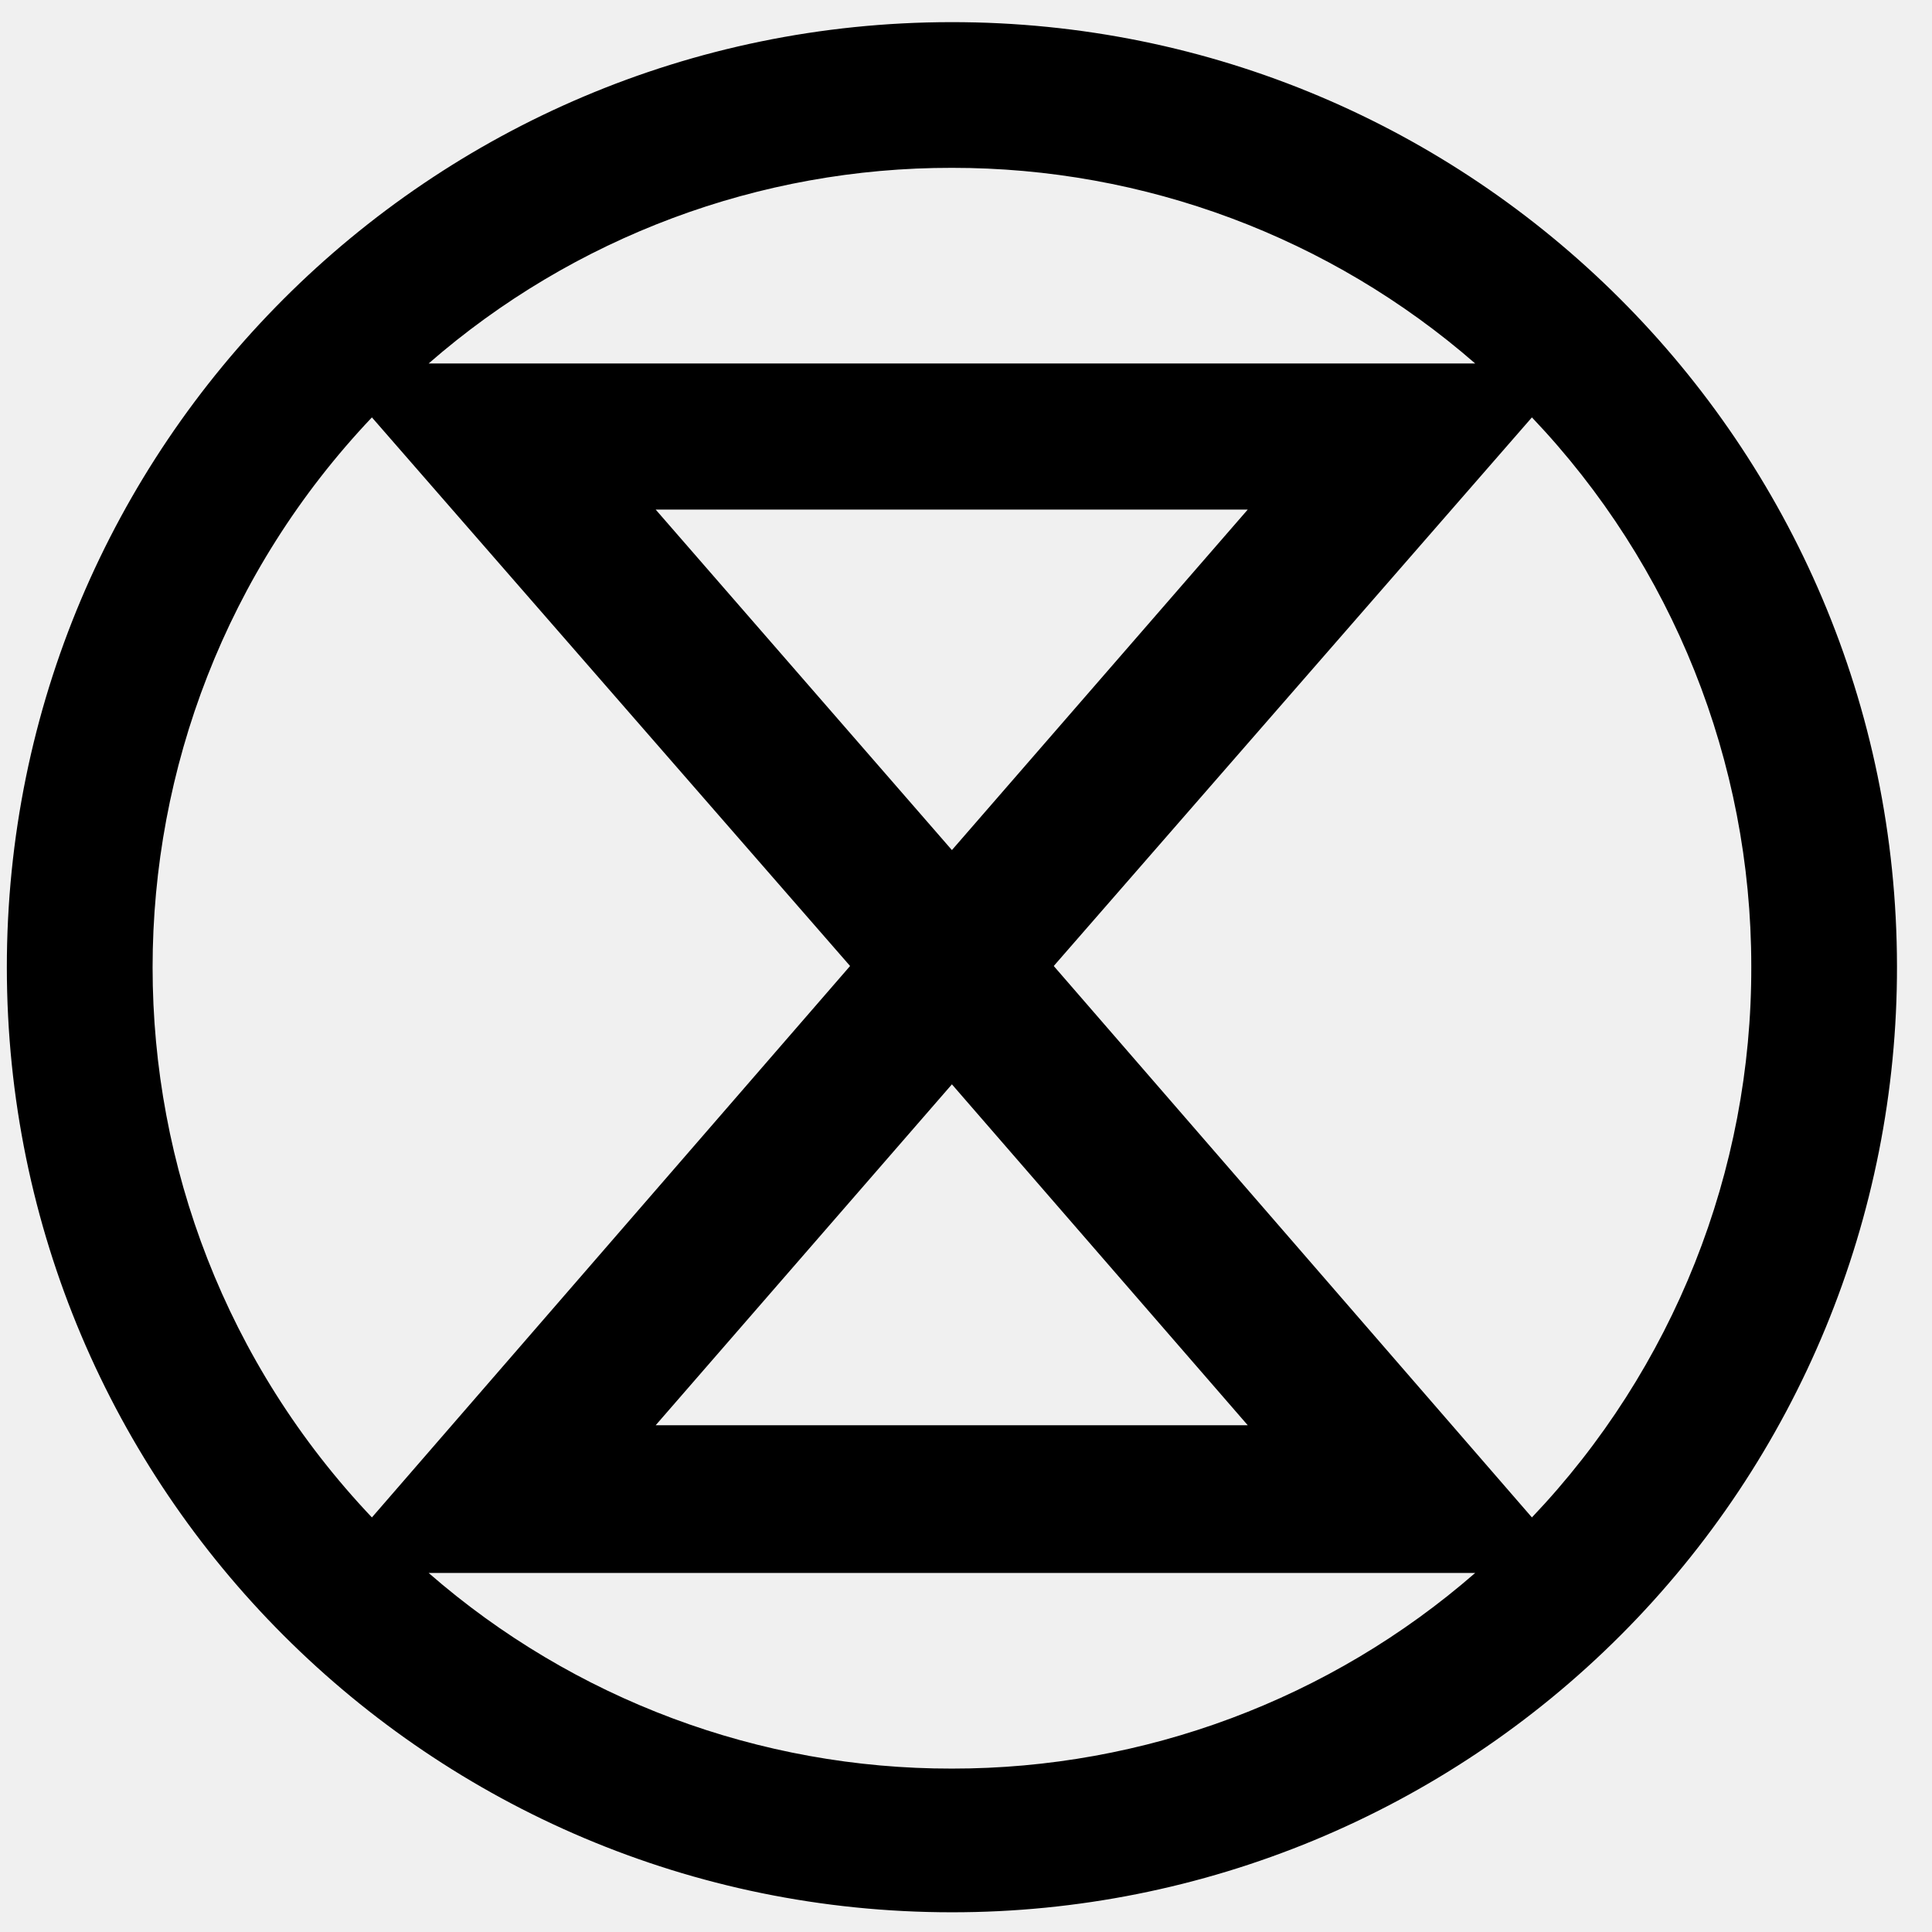
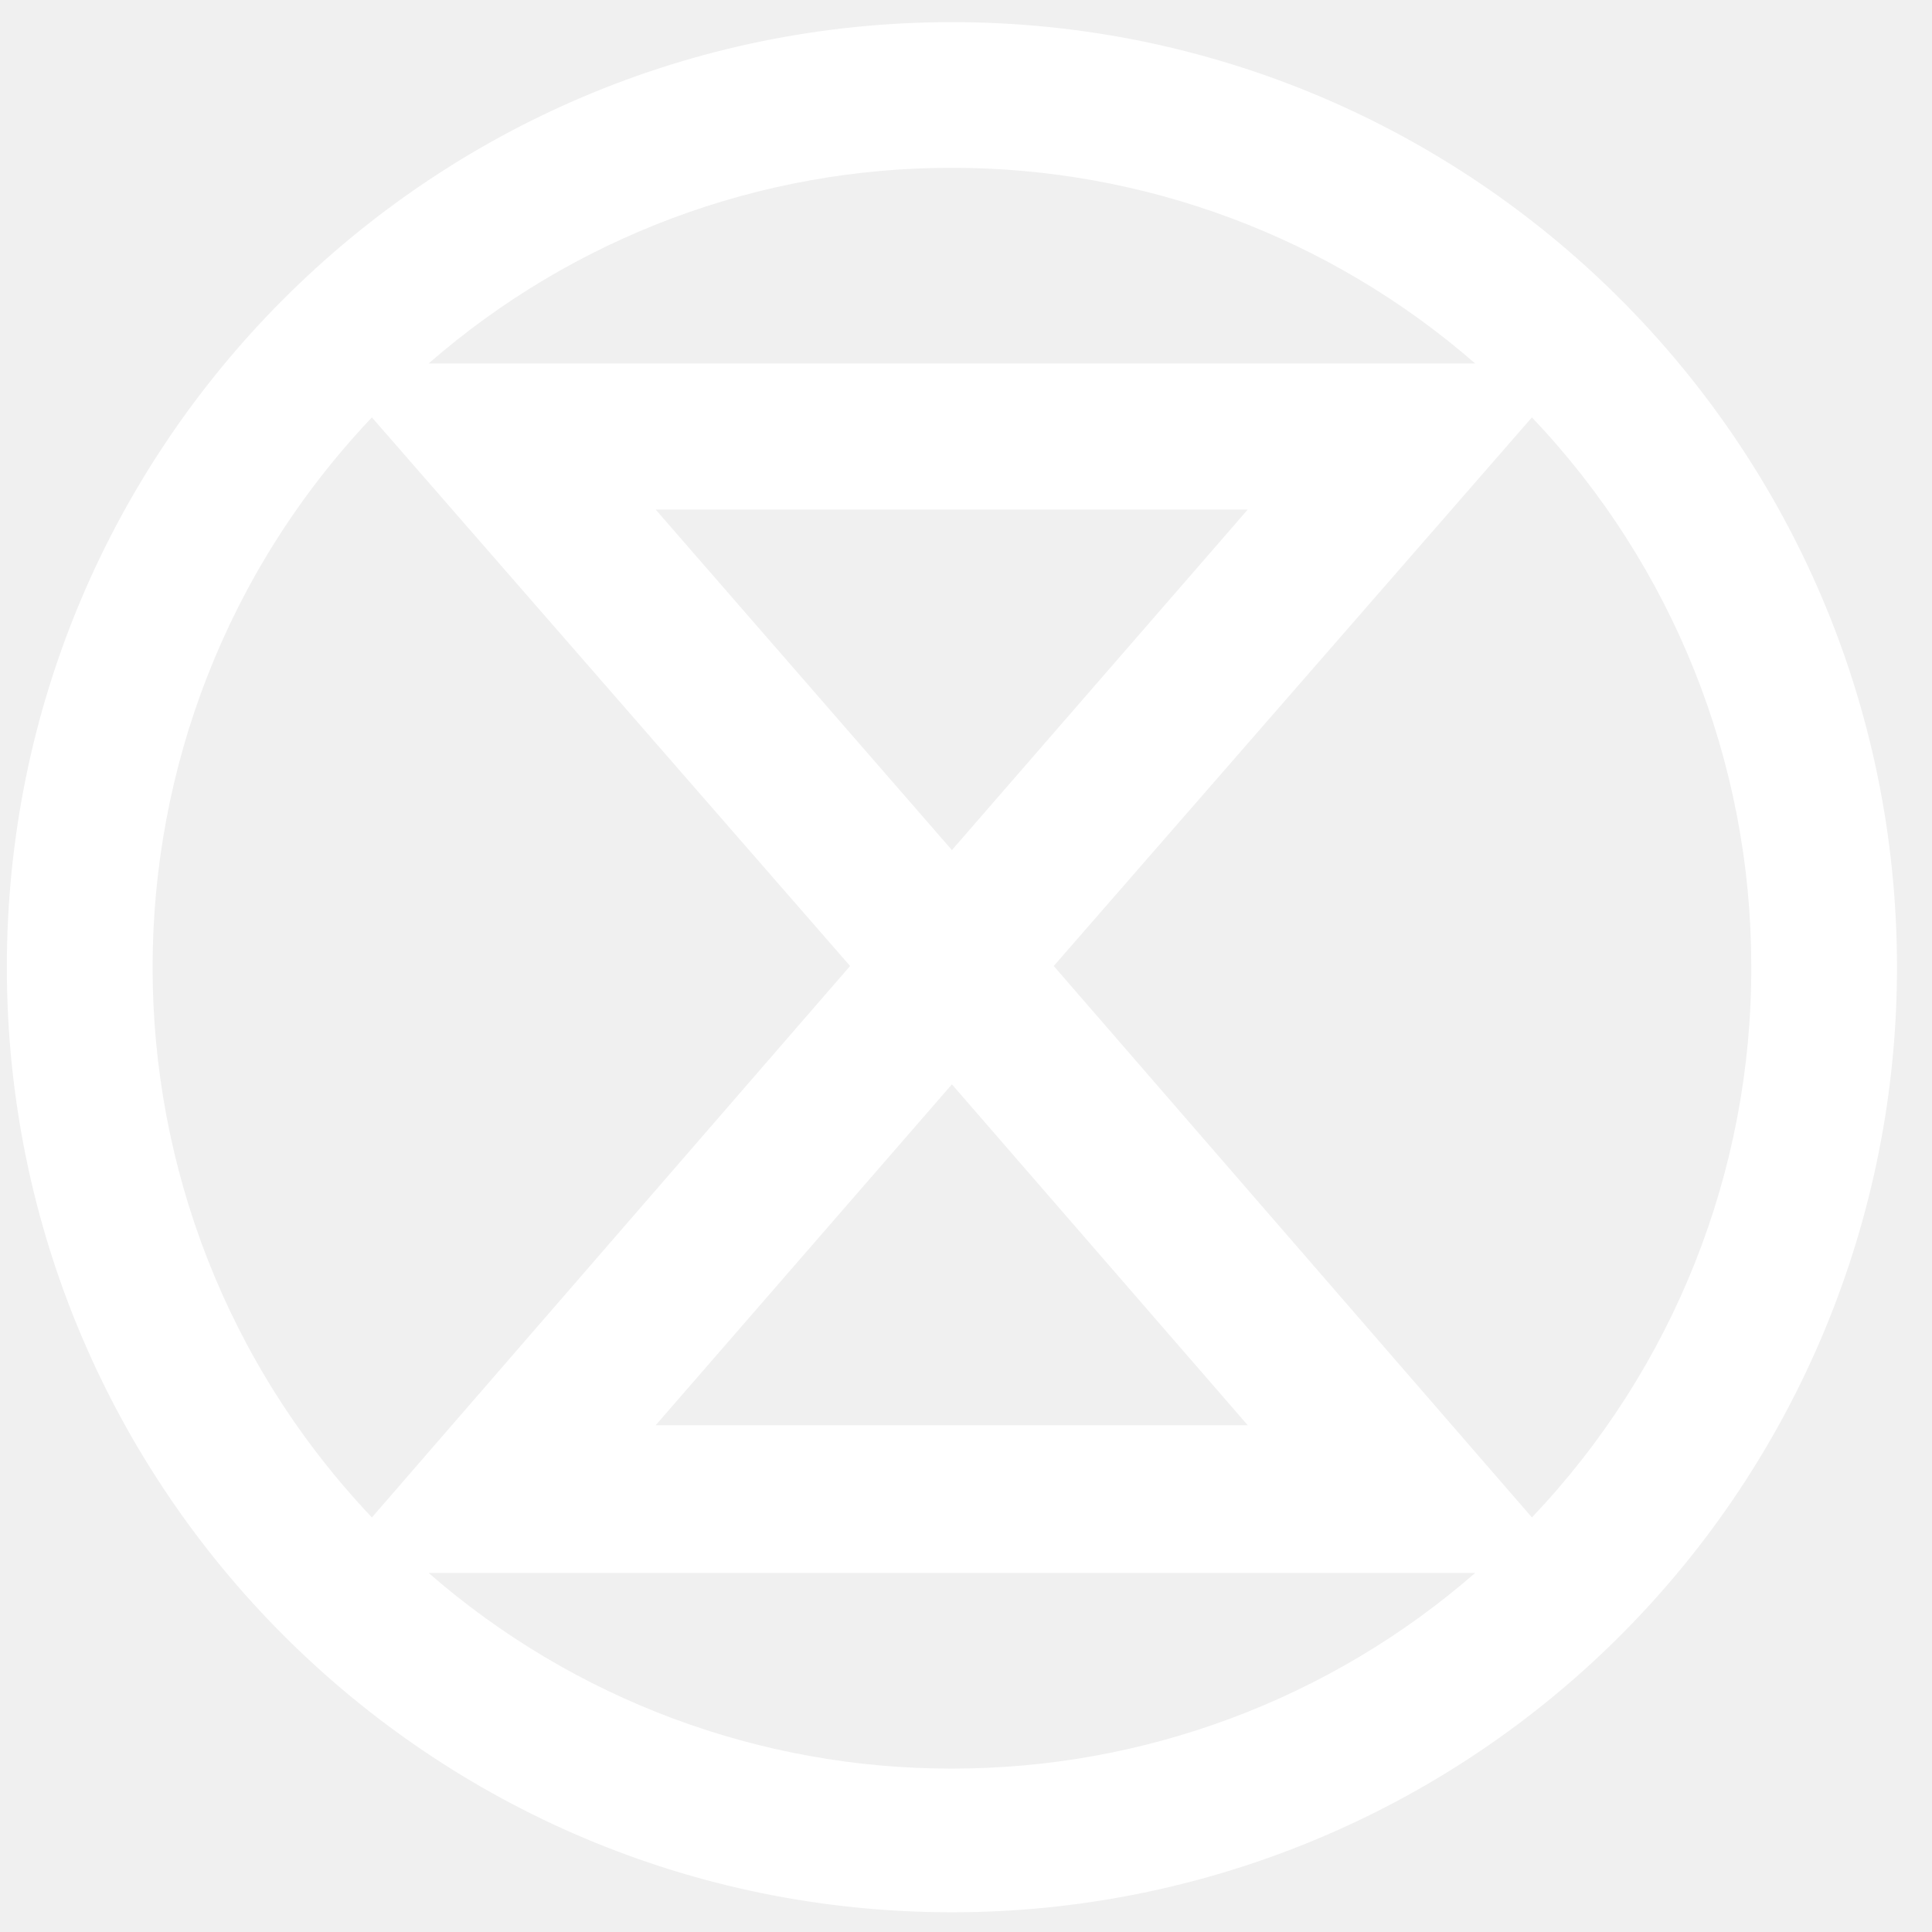
- <svg xmlns="http://www.w3.org/2000/svg" width="32" height="32" viewBox="0 0 48 48" version="1.1">
-   <g id="Page-1" stroke="none" stroke-width="1" fill="none" fill-rule="evenodd">
-     <g id="xr" fill="#000000" fill-rule="nonzero">
-       <path d="M43.51,24 C43.527,29.098 41.574,34.006 38.06,37.7 L26.18,24 L38.06,10.37 C41.559,14.046 43.51,18.926 43.51,24 M23.65,4.17 C28.428,4.165 33.047,5.891 36.65,9.03 L10.65,9.03 C14.252,5.889 18.871,4.162 23.65,4.17 M9.24,10.37 L21.12,24 L9.24,37.7 C1.975,30.038 1.975,18.032 9.24,10.37 M23.65,21.12 L16.29,12.66 L31,12.66 L23.65,21.12 Z M23.65,26.94 L31,35.41 L16.29,35.41 L23.65,26.94 Z M23.65,43.94 C18.871,43.948 14.252,42.221 10.65,39.08 L36.65,39.08 C33.047,42.219 28.428,43.945 23.65,43.94 M47.13,24 C47.113,11.036 36.594,0.539 23.63,0.55 C10.666,0.561 0.165,11.076 0.17,24.04 C0.176,37.004 10.686,47.51 23.65,47.51 C29.883,47.513 35.862,45.036 40.266,40.625 C44.671,36.215 47.141,30.233 47.13,24" id="Shape" />
-     </g>
-   </g>
+ <svg xmlns="http://www.w3.org/2000/svg" width="32" height="32" viewBox="0 0 48 48">
+   <path d="M43.51 24a19.78 19.78 0 01-5.45 13.7L26.18 24l11.88-13.63A19.77 19.77 0 0143.51 24M23.65 4.17a19.76 19.76 0 0113 4.86h-26a19.73 19.73 0 0113-4.86m-14.41 6.2L21.12 24 9.24 37.7c-7.265-7.662-7.265-19.668 0-27.33m14.41 10.75l-7.36-8.46H31l-7.35 8.46zm0 5.82L31 35.41H16.29l7.36-8.47zm0 17a19.73 19.73 0 01-13-4.86h26a19.76 19.76 0 01-13 4.86M47.13 24C47.113 11.036 36.594.539 23.63.55 10.666.561.165 11.076.17 24.04c.006 12.964 10.516 23.47 23.48 23.47A23.47 23.47 0 0047.13 24" fill="#fff" fill-rule="nonzero" />
</svg>
